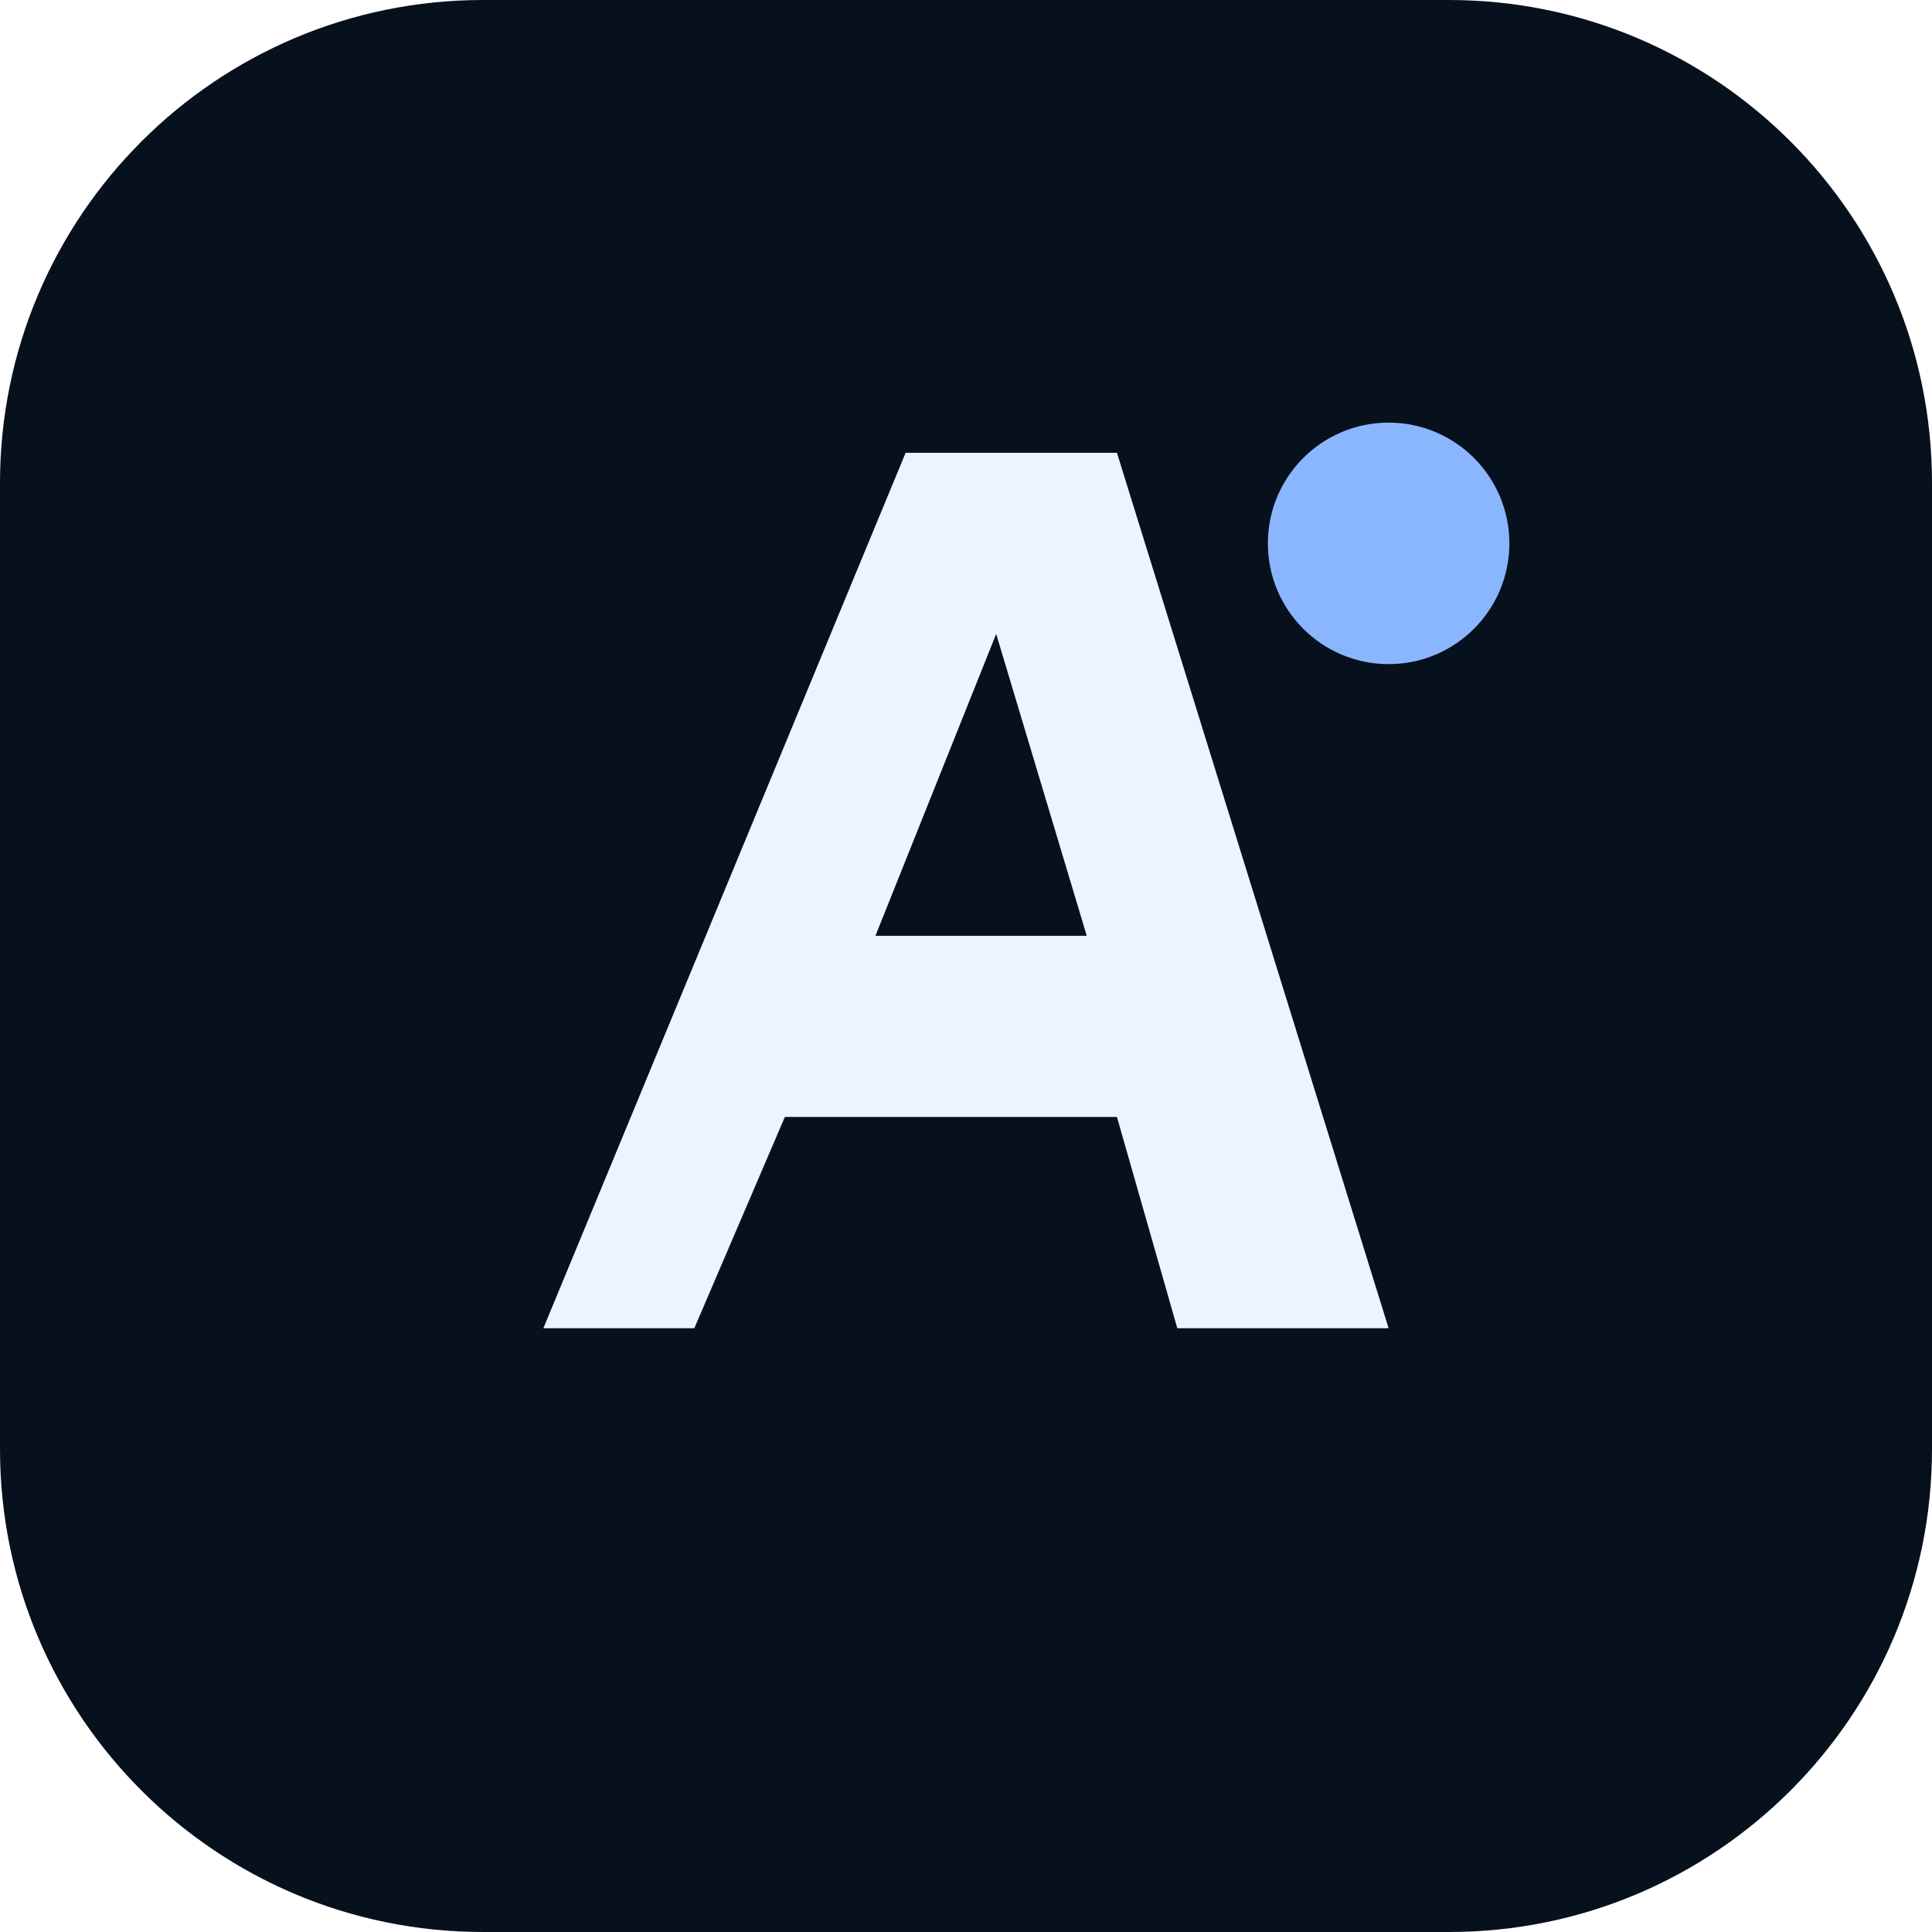
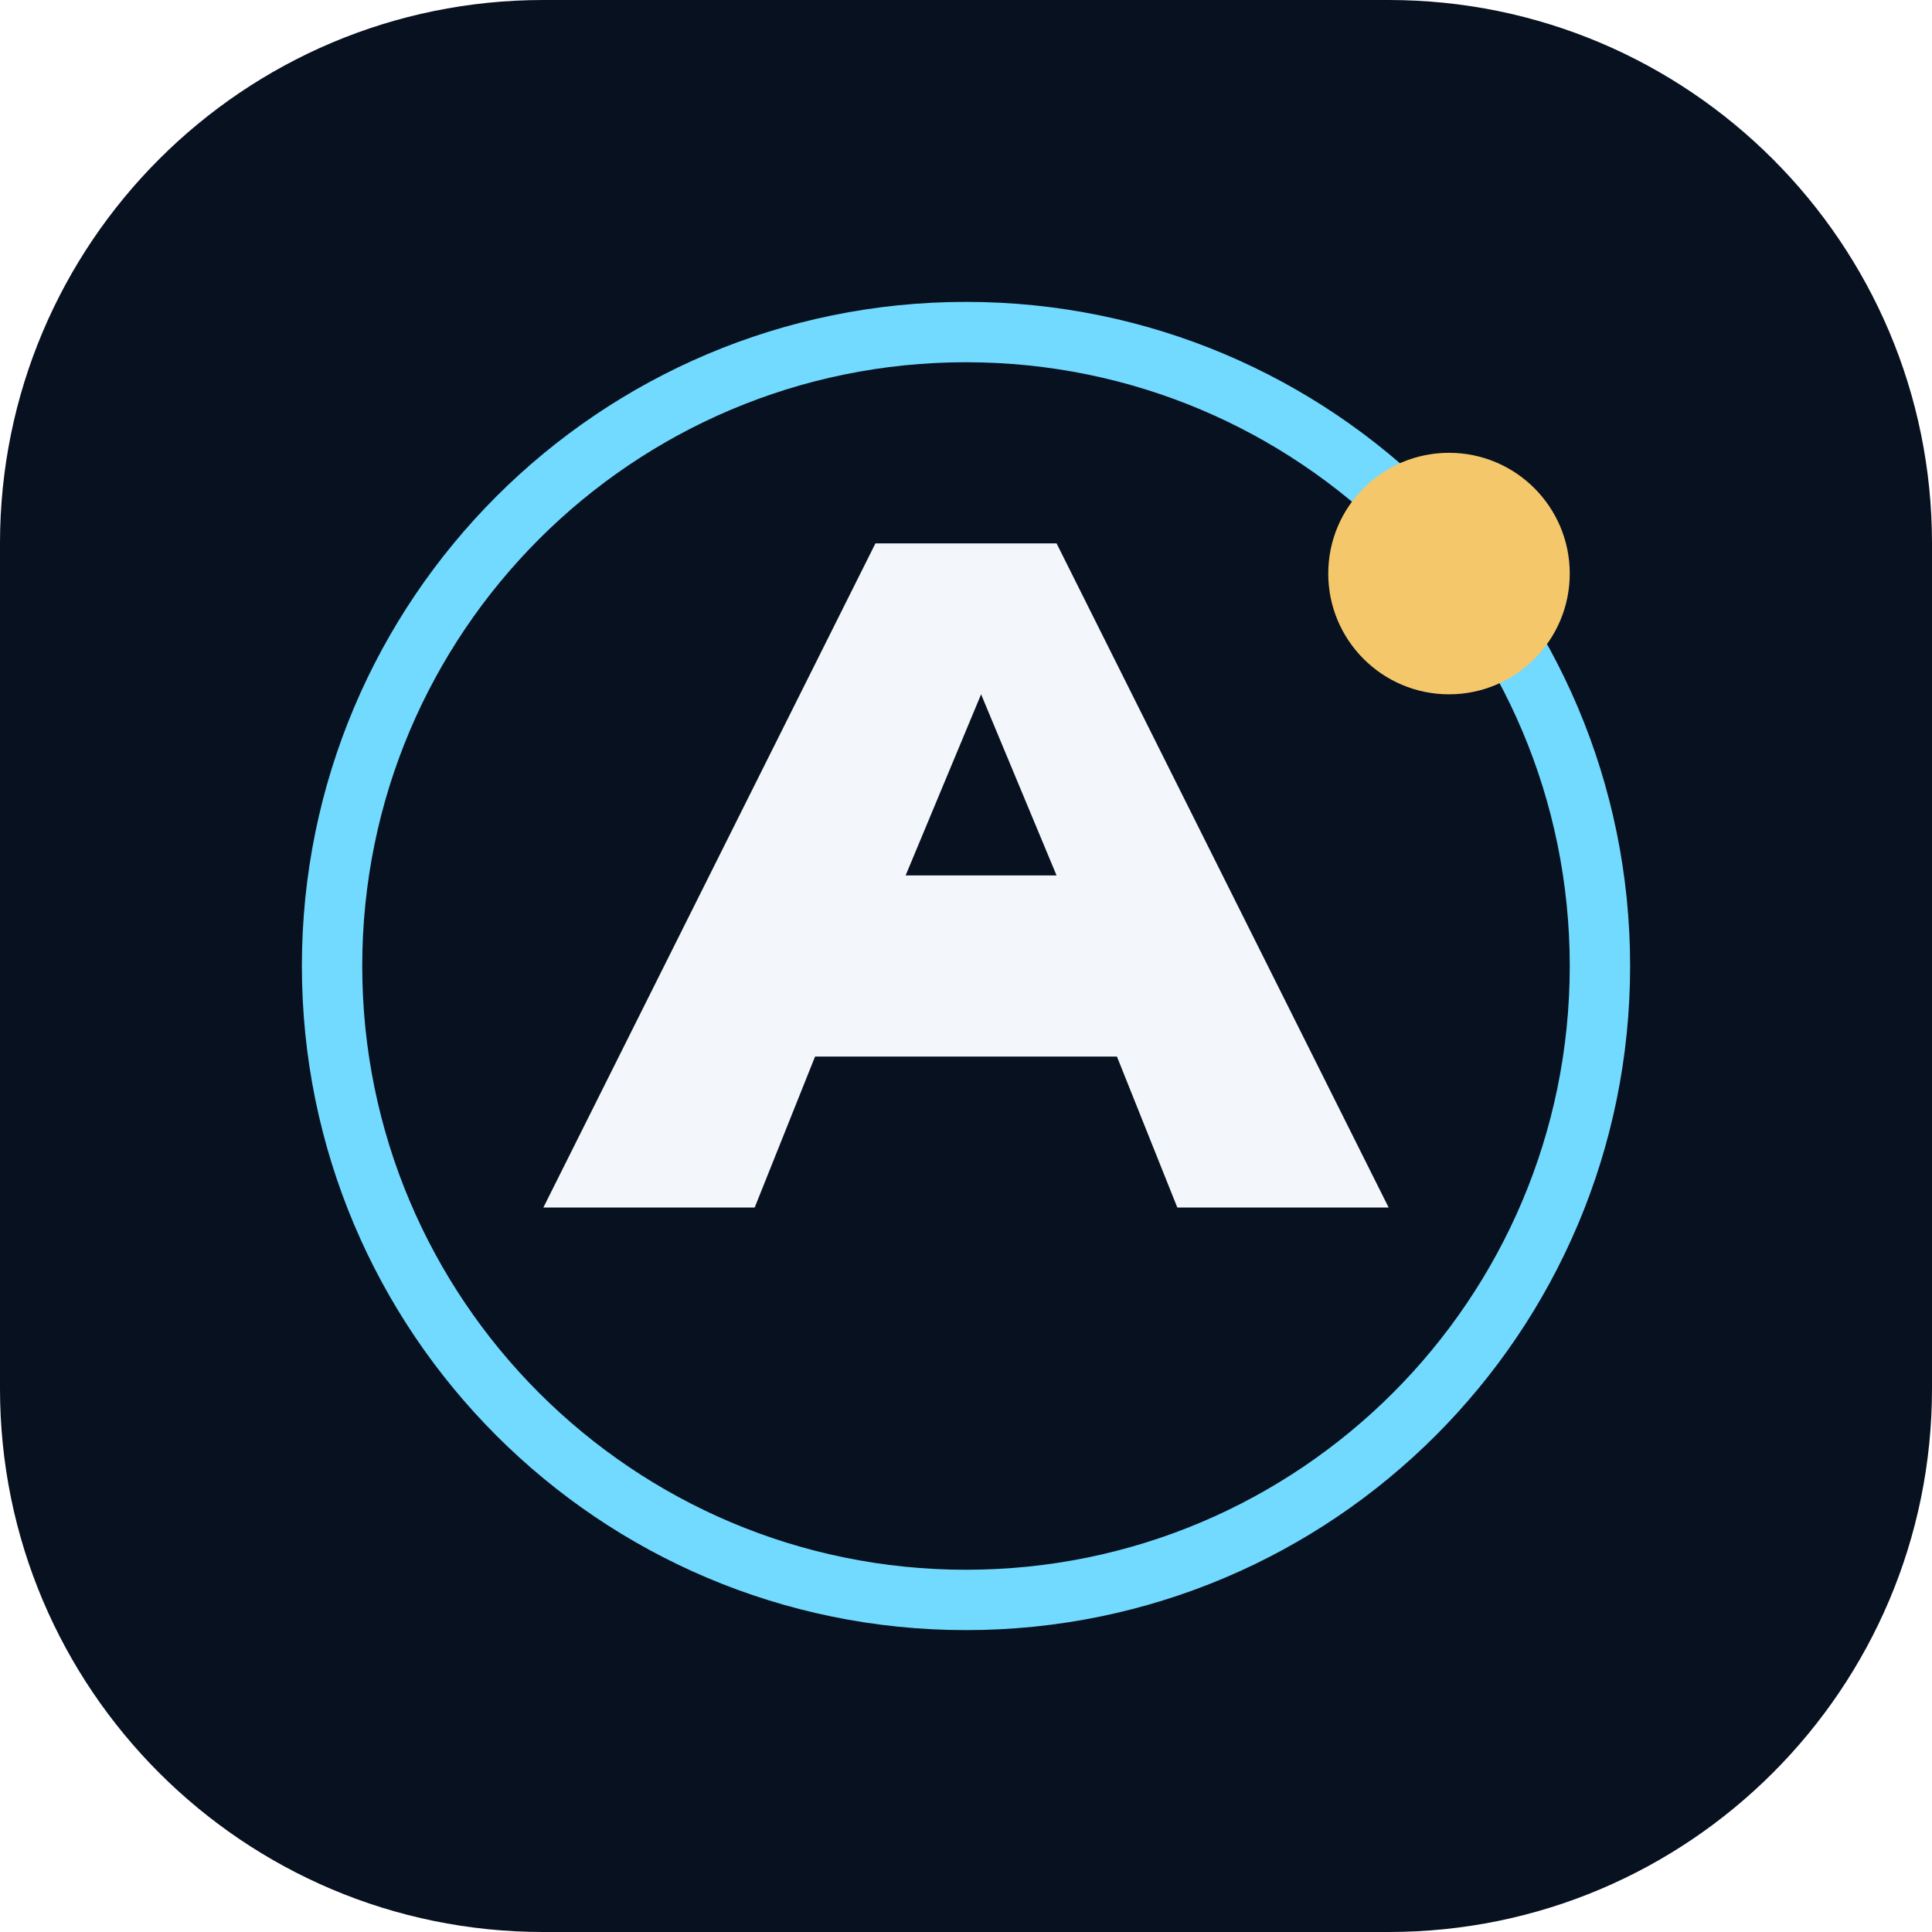
<svg xmlns="http://www.w3.org/2000/svg" viewBox="0 0 64 64">
-   <rect width="64" height="64" rx="16" fill="#07101d" />
-   <path d="M18 44 30 15h7l9 29h-7l-2-7H26l-3 7h-5Zm11-13h7l-3-10-4 10Z" fill="#eef4ff" />
-   <circle cx="46" cy="18" r="4" fill="#8ab6ff" />
+   <rect width="64" height="64" rx="18" fill="#07111f" />
+   <circle cx="32" cy="32" r="21" fill="none" stroke="#72d9ff" stroke-width="2" />
+   <path d="M18 40 29 18h6l11 22h-7l-2-5H27l-2 5zm12-11h5l-2.5-6z" fill="#f3f7fb" />
+   <circle cx="48" cy="19" r="4" fill="#f4c76b" />
</svg>
